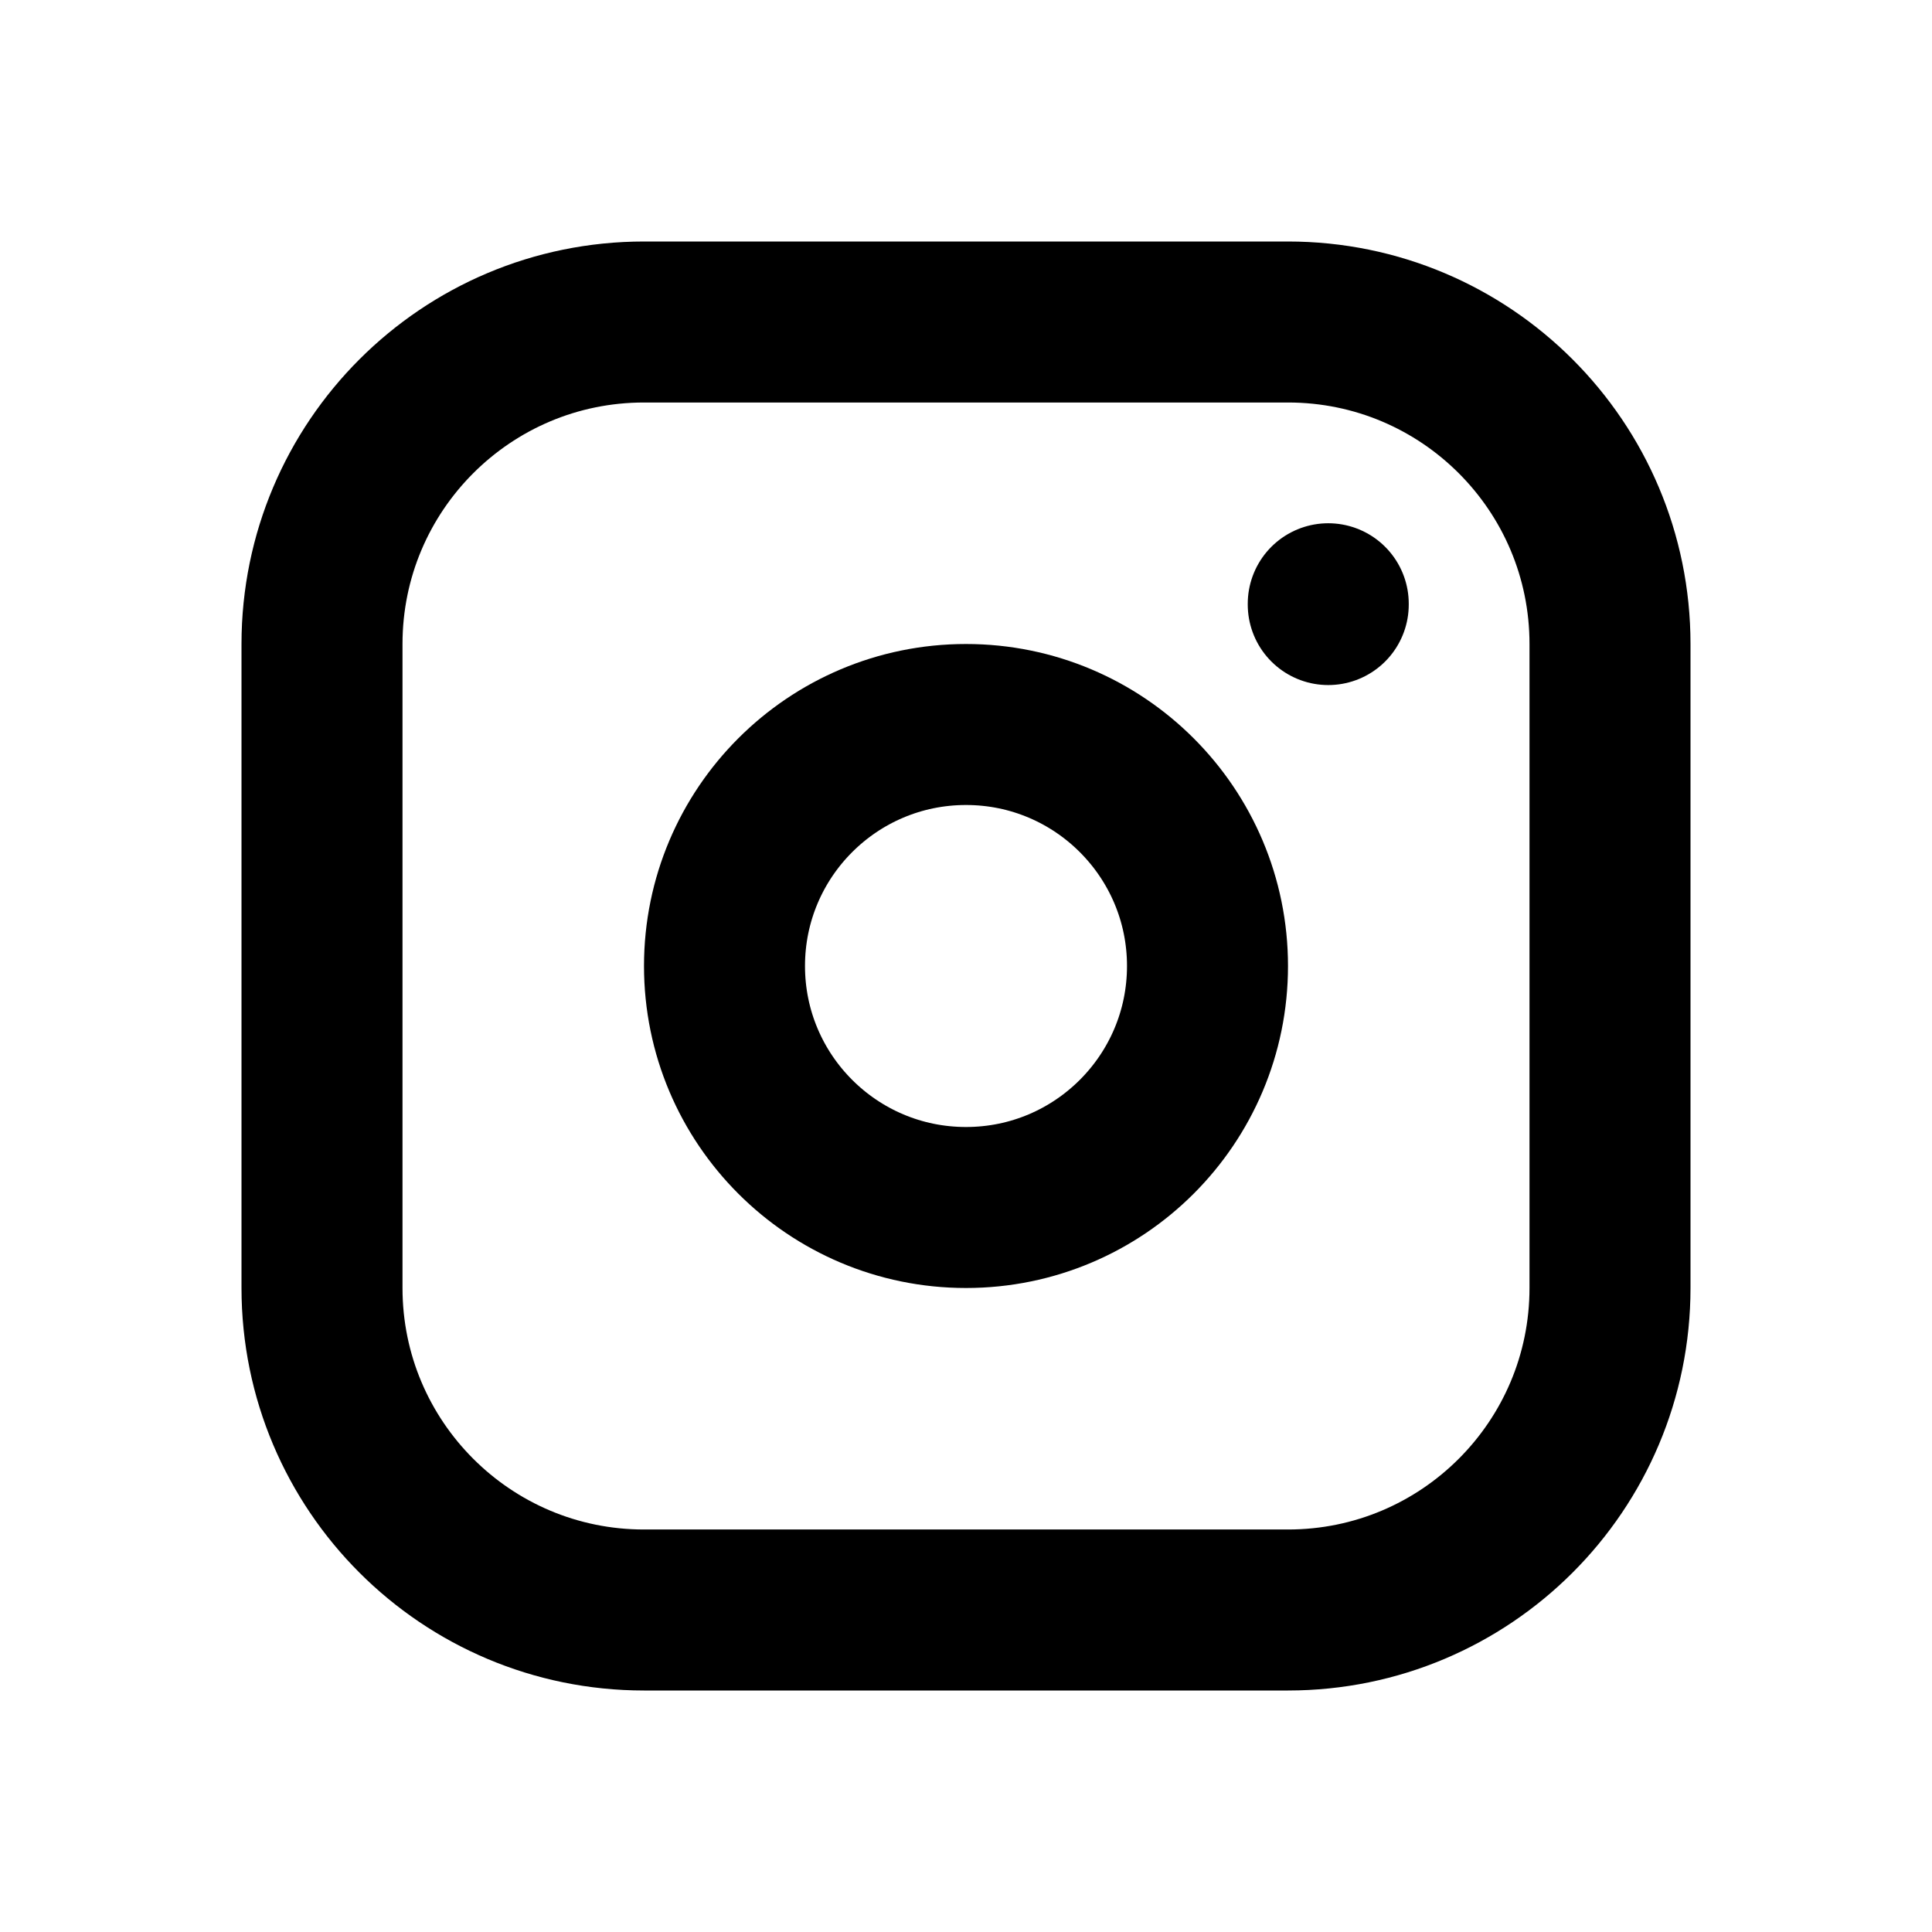
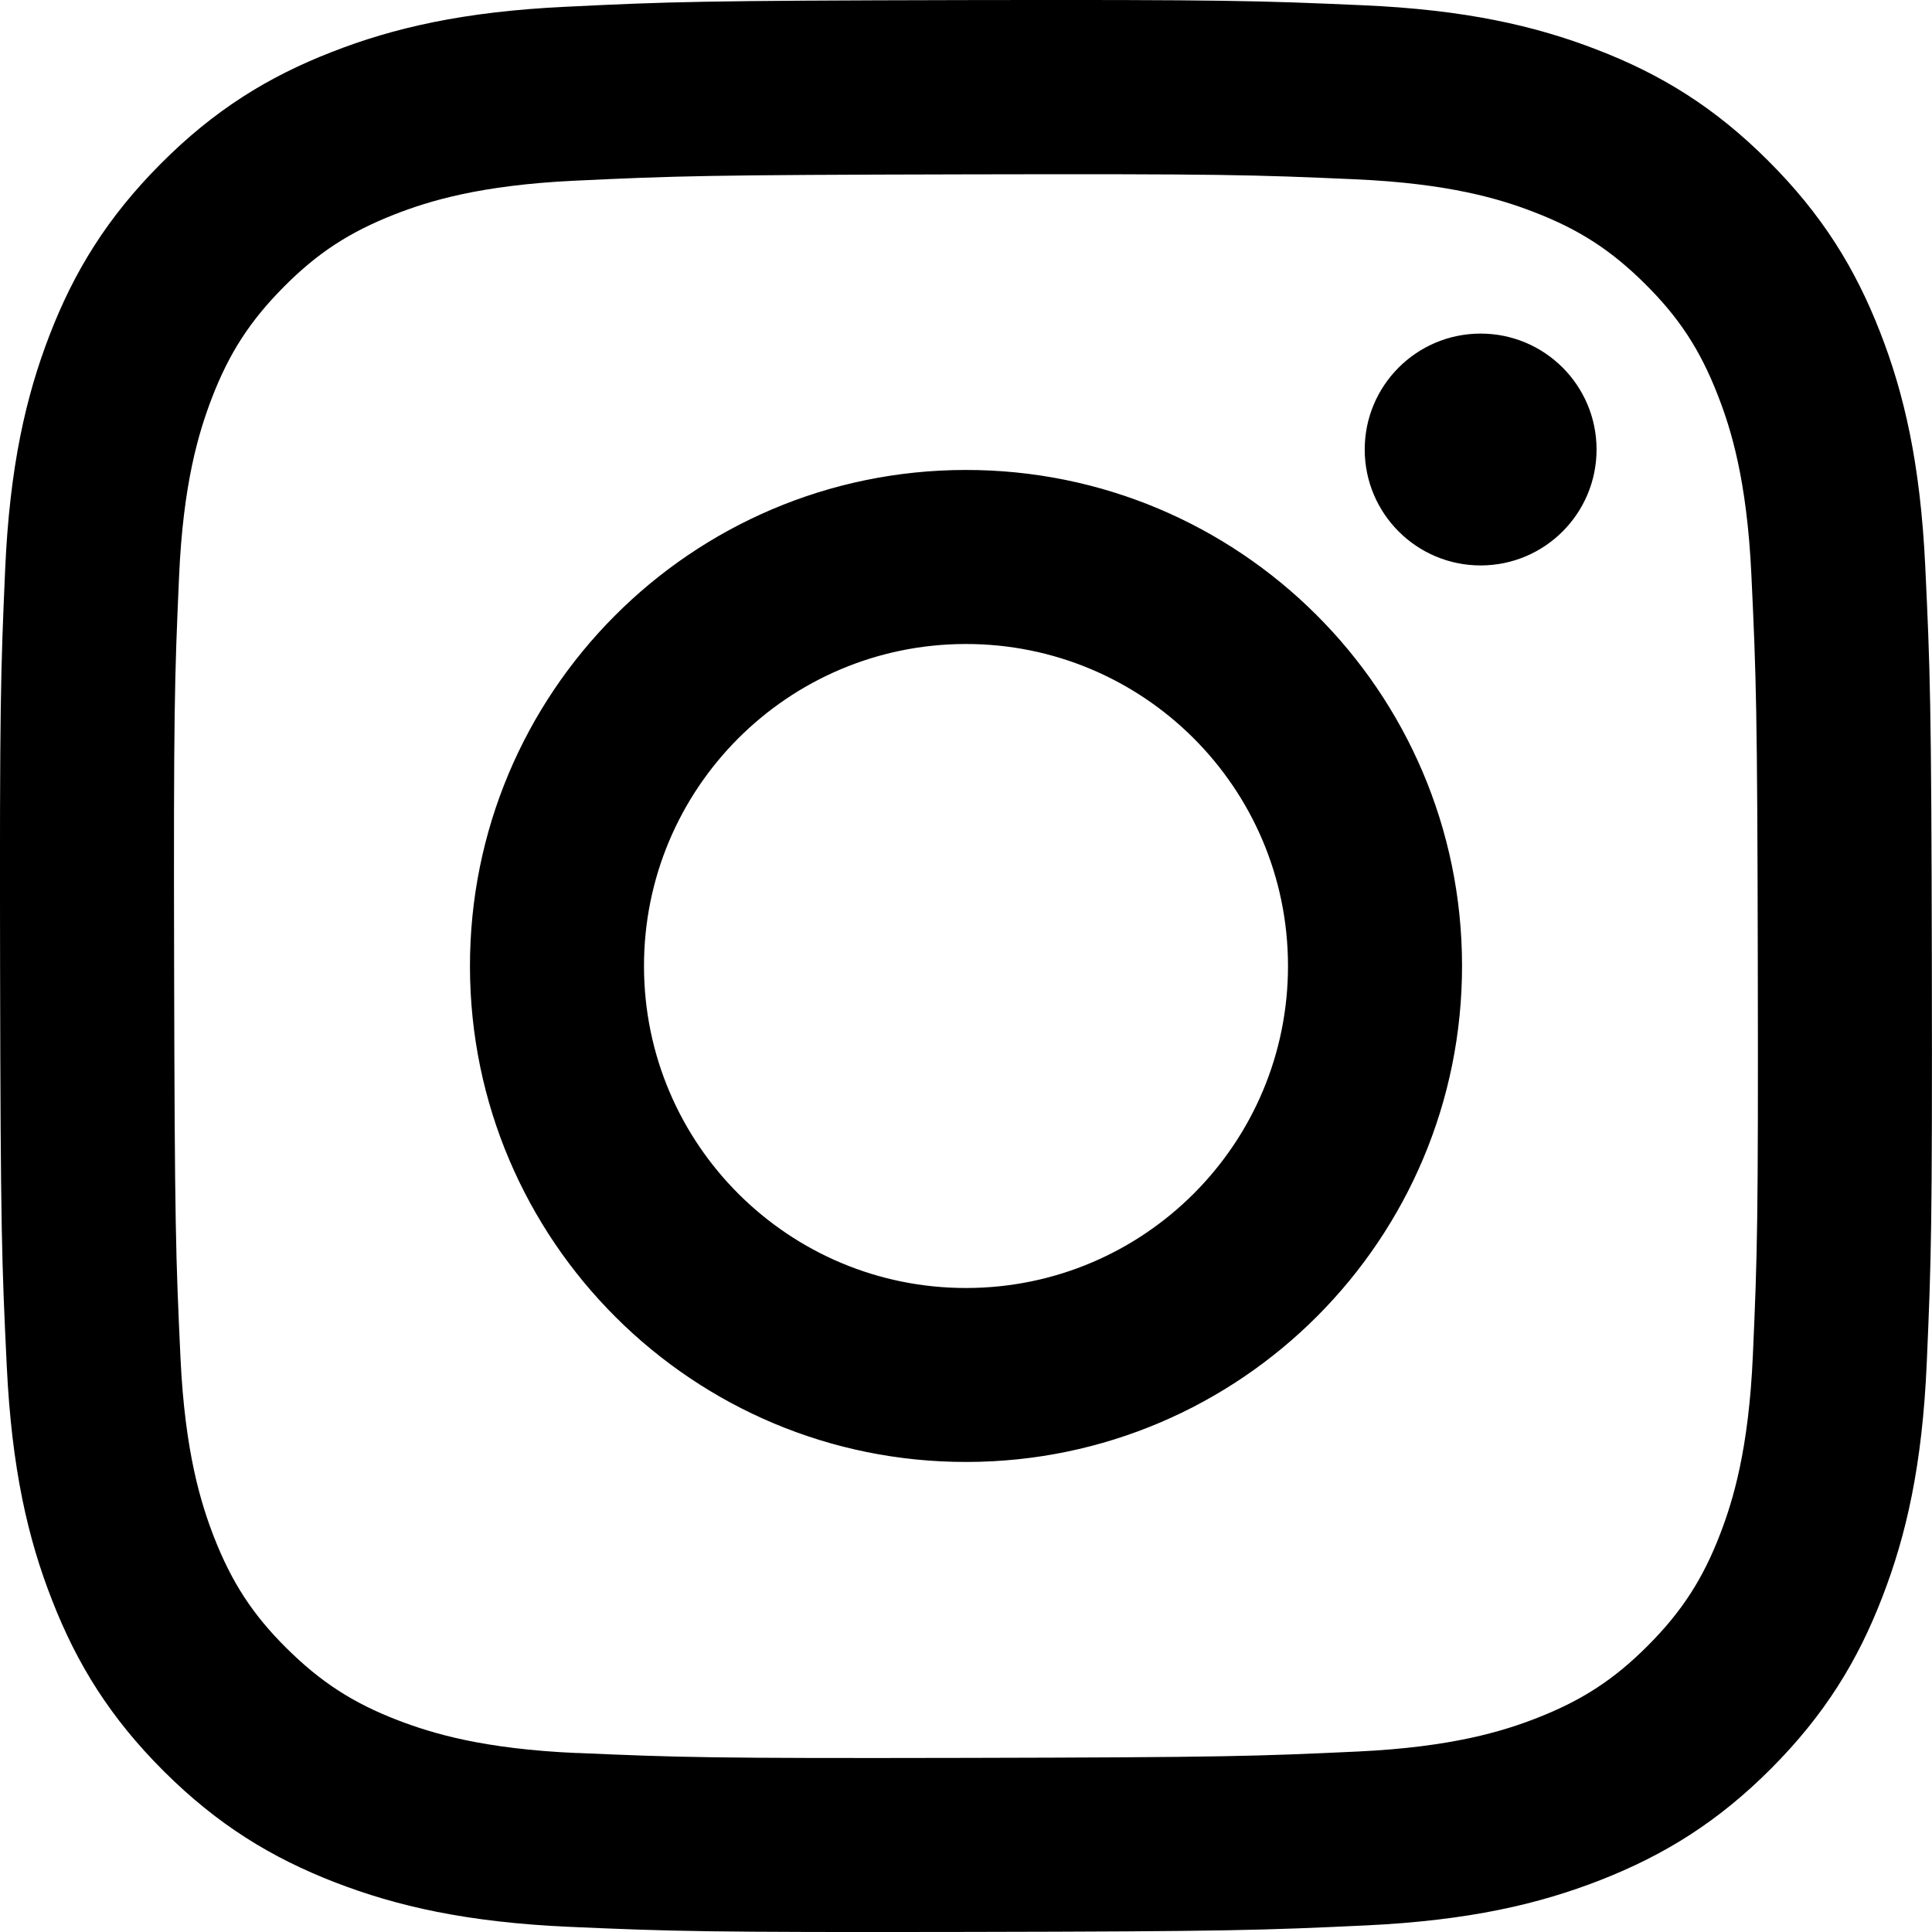
- <svg xmlns="http://www.w3.org/2000/svg" viewBox="0 0 24 24" fill="none" stroke="currentColor" stroke-width="2" stroke-linecap="round" stroke-linejoin="round" class="size-8">
-   <path stroke="none" d="M0 0h24v24H0z" fill="none" />
-   <path d="M4 8a4 4 0 0 1 4 -4h8a4 4 0 0 1 4 4v8a4 4 0 0 1 -4 4h-8a4 4 0 0 1 -4 -4z" />
-   <path d="M9 12a3 3 0 1 0 6 0a3 3 0 0 0 -6 0" />
-   <path d="M16.5 7.5v.01" />
+ <svg xmlns="http://www.w3.org/2000/svg" viewBox="0 0 24 24" fill="currentColor" class="size-8" aria-hidden="true">
+   <path d="M7.03.084c-1.277.06-2.149.264-2.911.563-.789.307-1.458.72-2.123 1.388-.665.668-1.075 1.337-1.38 2.127-.295.764-.496 1.637-.552 2.914-.056 1.278-.069 1.688-.063 4.947.006 3.259.021 3.667.083 4.947.061 1.276.264 2.148.564 2.911.308.789.72 1.457 1.388 2.123.668.665 1.337 1.074 2.128 1.38.763.295 1.636.496 2.913.552 1.277.056 1.688.069 4.946.063 3.258-.006 3.668-.021 4.948-.081 1.28-.061 2.147-.265 2.91-.563.789-.309 1.458-.72 2.123-1.388.665-.668 1.075-1.338 1.379-2.128.296-.763.497-1.636.552-2.912.056-1.281.069-1.69.063-4.948-.006-3.258-.021-3.667-.082-4.947-.061-1.28-.264-2.149-.563-2.912-.308-.789-.72-1.457-1.388-2.123C21.298 1.33 20.628.921 19.838.617 19.074.321 18.202.12 16.924.065 15.647.009 15.236-.005 11.977.001 8.718.008 8.31.021 7.03.084m.14 21.693c-1.17-.051-1.805-.245-2.229-.408-.561-.216-.96-.477-1.382-.895-.422-.418-.681-.819-.9-1.378-.164-.423-.362-1.058-.417-2.228-.059-1.264-.072-1.644-.079-4.848-.007-3.204.005-3.583.061-4.848.05-1.169.246-1.805.408-2.228.216-.561.476-.96.895-1.382.419-.422.818-.681 1.378-.9.423-.165 1.058-.361 2.227-.417 1.266-.06 1.645-.072 4.848-.079 3.203-.007 3.583.005 4.849.061 1.169.051 1.805.244 2.228.408.561.216.96.475 1.382.895.422.419.682.818.9 1.379.165.422.362 1.056.417 2.226.06 1.266.074 1.645.08 4.848.006 3.203-.005 3.583-.061 4.848-.051 1.17-.245 1.806-.408 2.229-.216.56-.476.96-.895 1.381-.419.421-.818.681-1.378.9-.422.165-1.058.362-2.226.417-1.266.059-1.645.072-4.849.079-3.204.007-3.583-.006-4.848-.061M16.953 5.586A1.44 1.44 0 1 0 18.39 4.144a1.44 1.44 0 0 0-1.437 1.442M5.838 12.012c.007 3.403 2.771 6.156 6.173 6.149 3.403-.006 6.157-2.77 6.151-6.173-.006-3.403-2.771-6.157-6.174-6.15-3.403.007-6.156 2.771-6.15 6.174M8 12.008a4 4 0 1 1 4.008 3.992A4 4 0 0 1 8 12.008" />
</svg>
